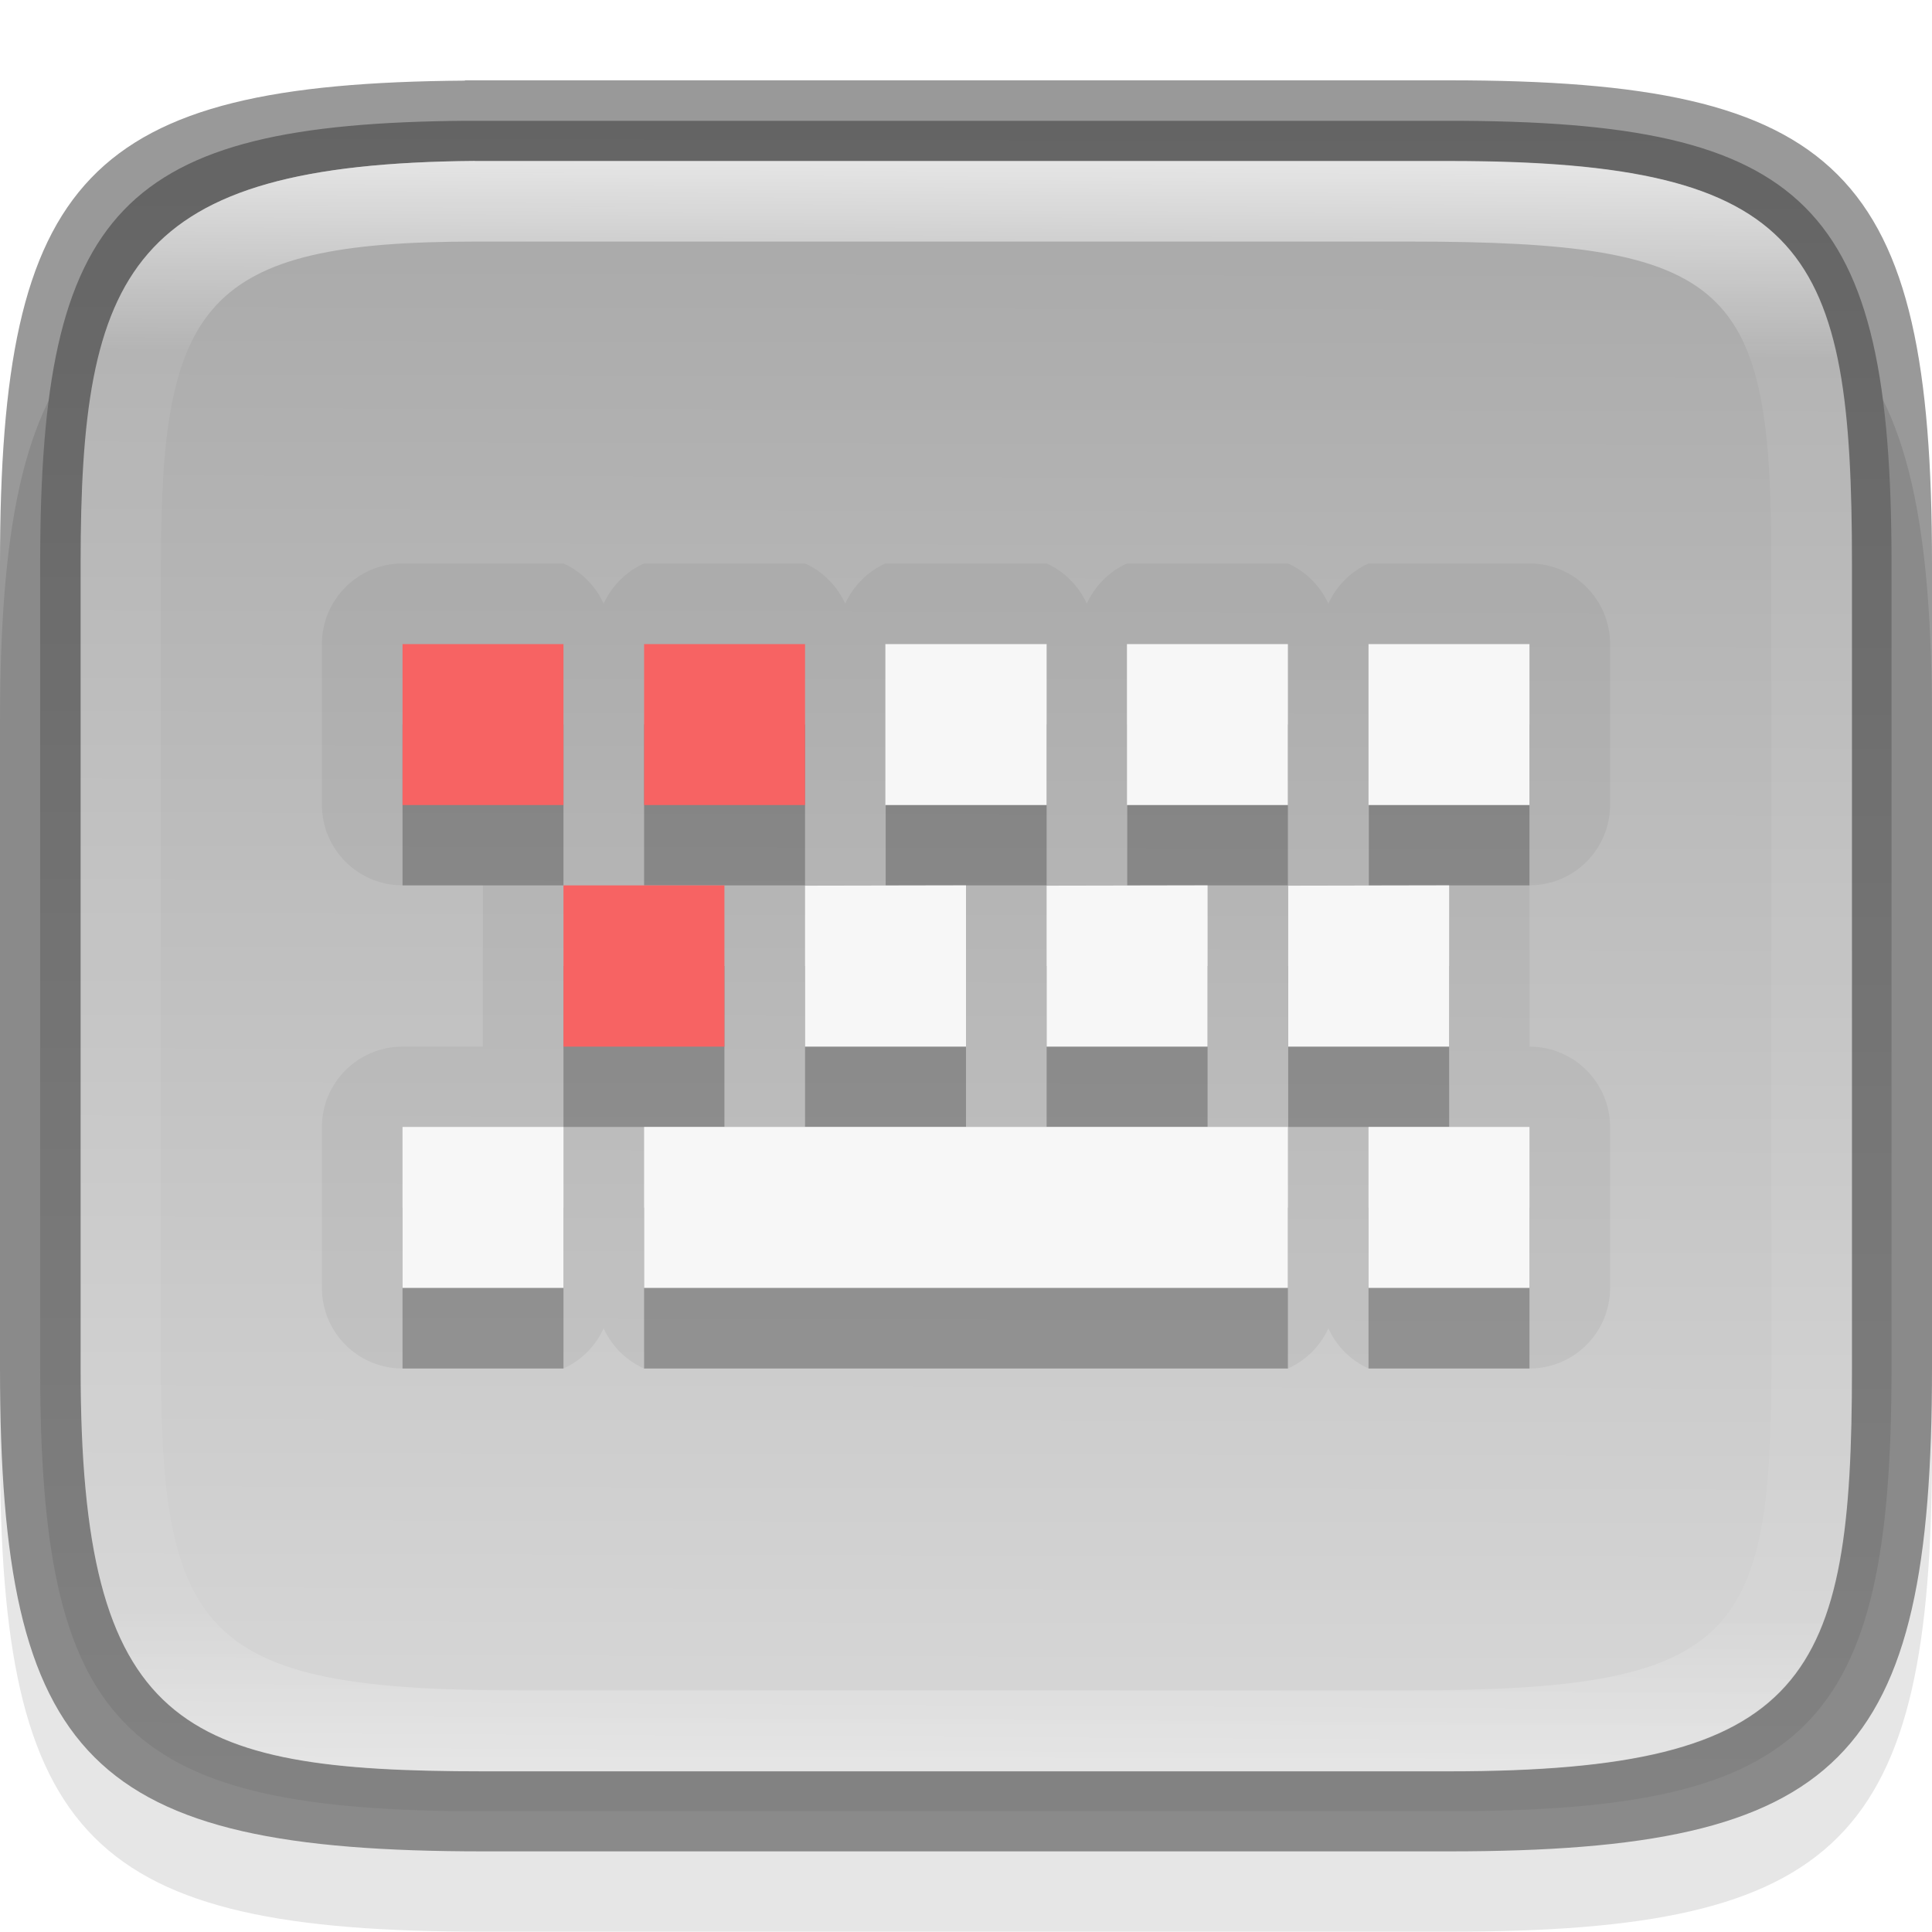
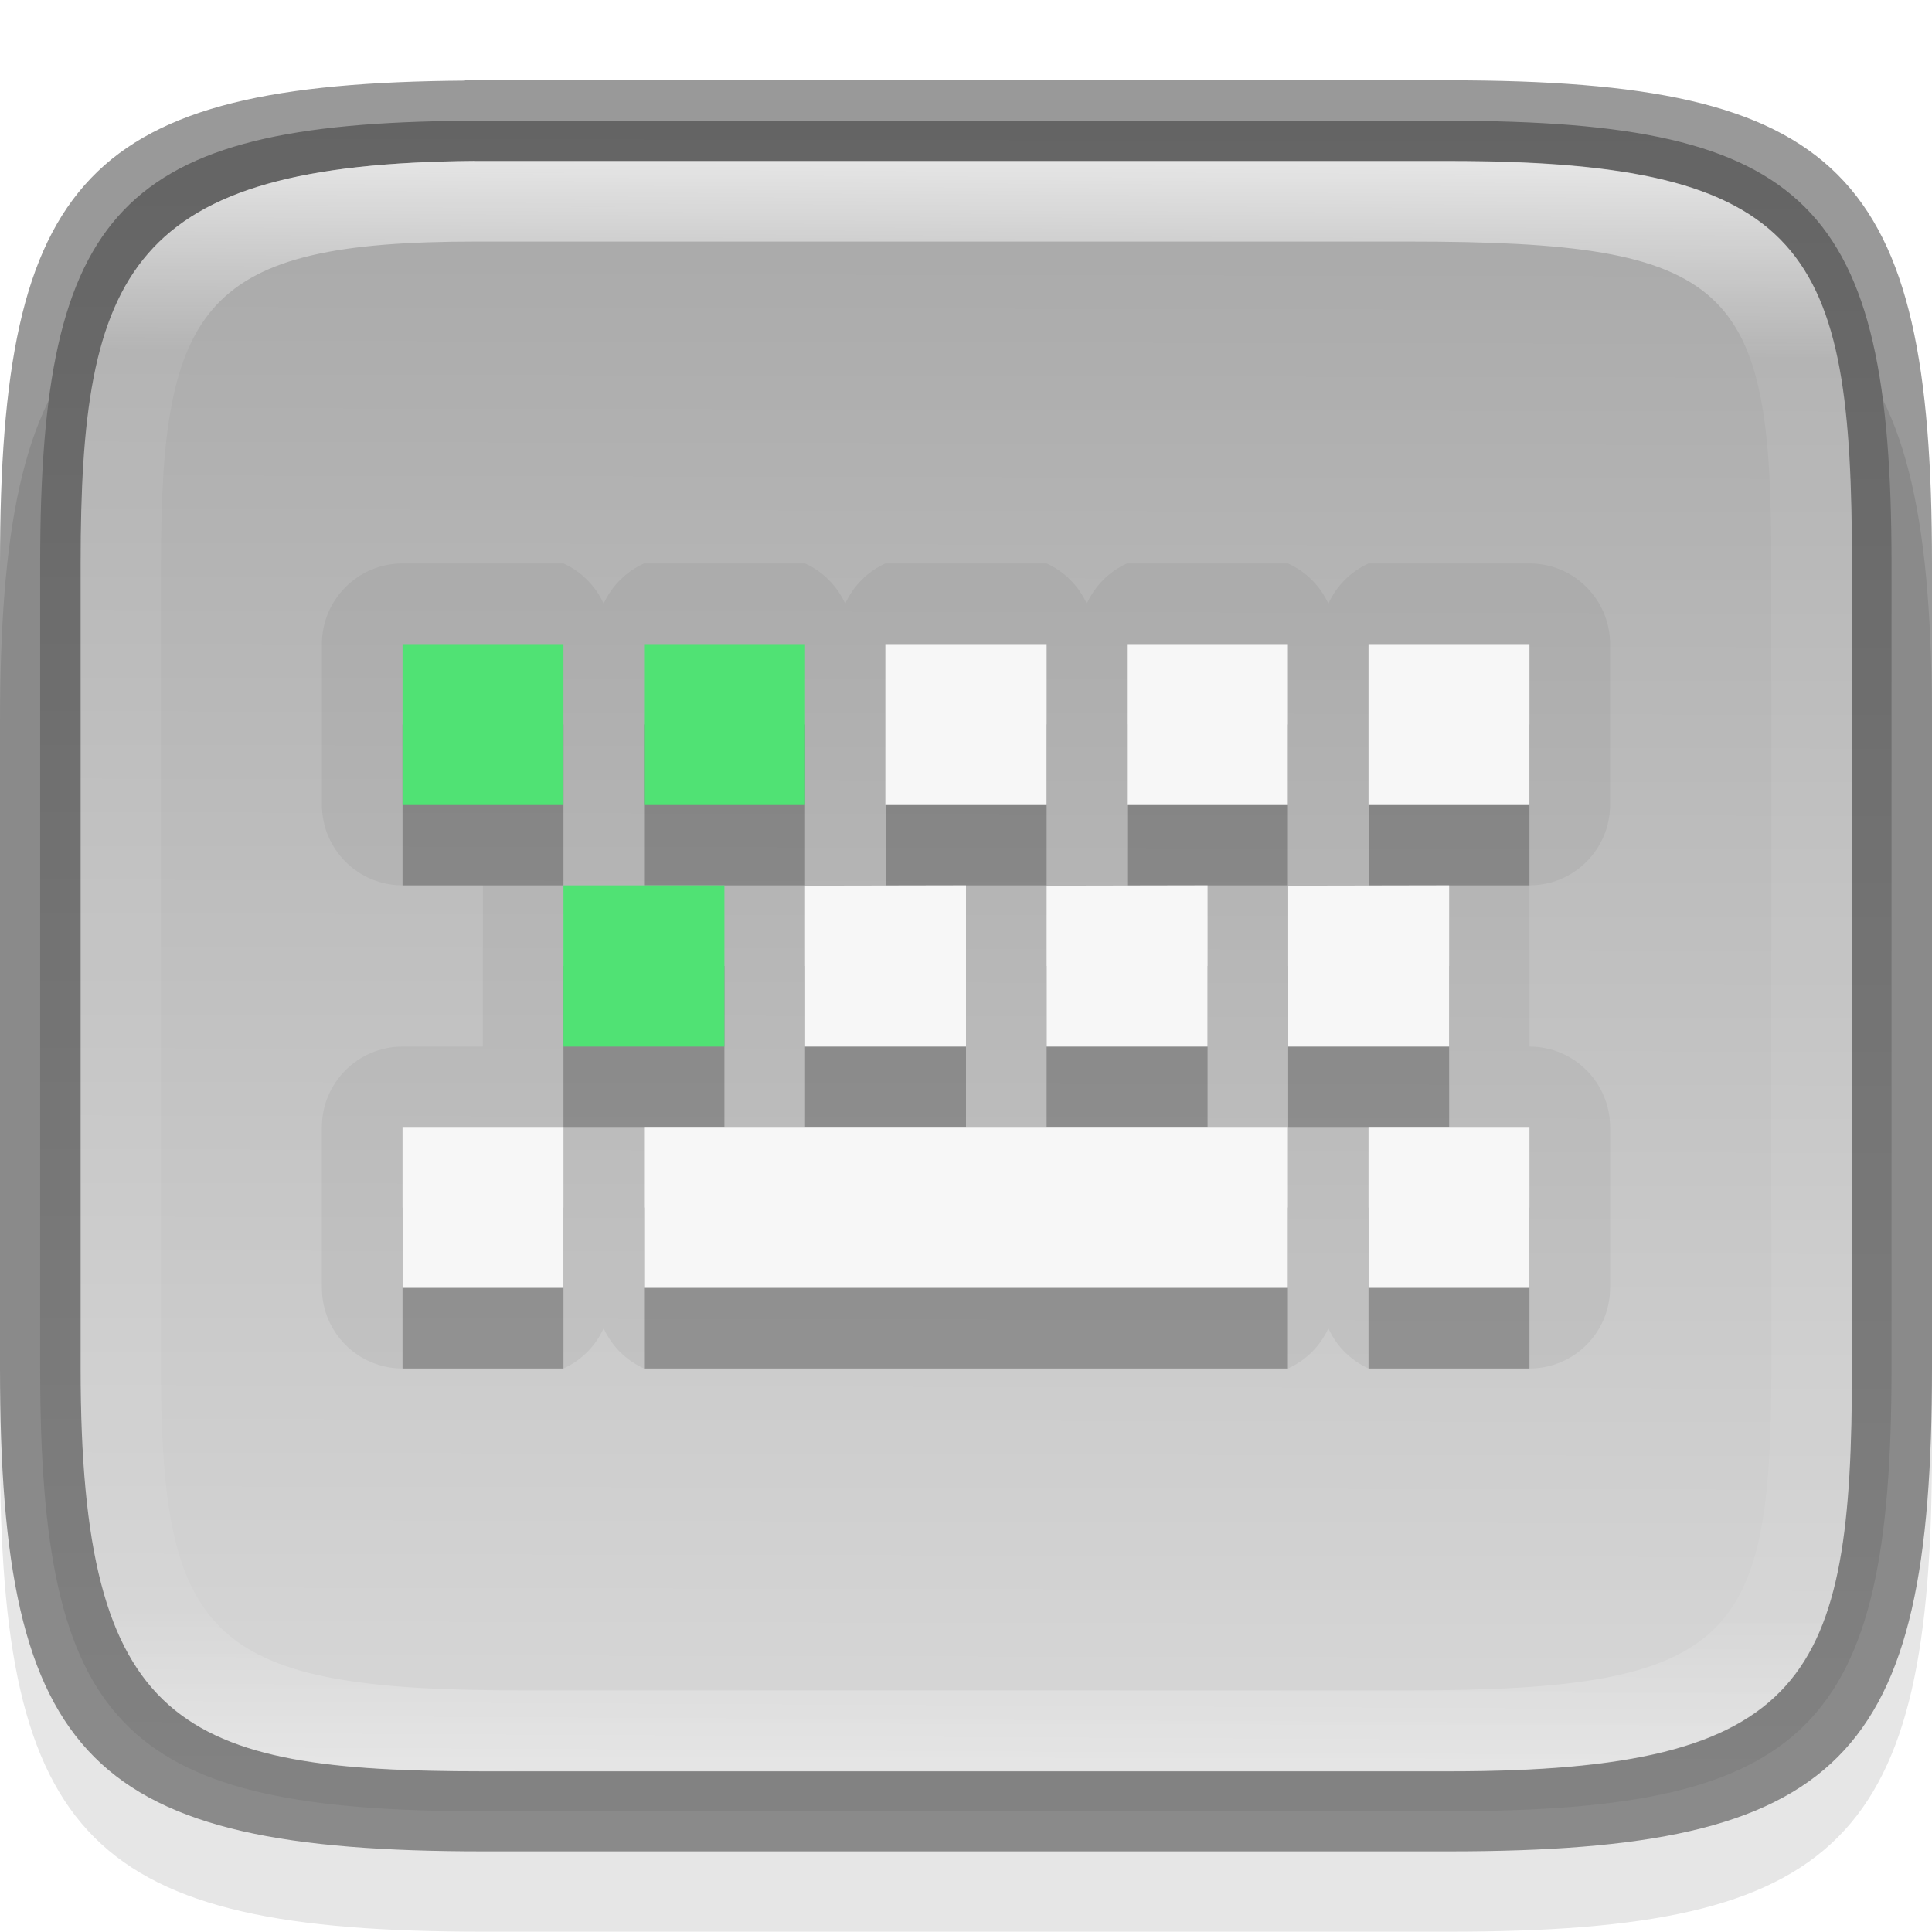
<svg xmlns="http://www.w3.org/2000/svg" xmlns:xlink="http://www.w3.org/1999/xlink" width="24" height="24" viewBox="0 0 6.35 6.35" version="1.1" id="svg5013">
  <defs id="defs5010">
    <linearGradient xlink:href="#linearGradient1871" id="linearGradient1873" x1="11.047" y1="2.337" x2="10.795" y2="47.931" gradientUnits="userSpaceOnUse" gradientTransform="matrix(0.1202652,0,0,0.1161585,0.2886364,0.2549637)" />
    <linearGradient id="linearGradient1871">
      <stop style="stop-color:#ffffff;stop-opacity:1;" offset="0" id="stop1867" />
      <stop style="stop-color:#ffffff;stop-opacity:0.1" offset="0.12" id="stop2515" />
      <stop style="stop-color:#ffffff;stop-opacity:0.102" offset="0.9" id="stop2581" />
      <stop style="stop-color:#ffffff;stop-opacity:0.502" offset="1" id="stop1869" />
    </linearGradient>
    <linearGradient xlink:href="#linearGradient2290" id="linearGradient2292" x1="1.965" y1="0.473" x2="1.948" y2="8.357" gradientUnits="userSpaceOnUse" gradientTransform="matrix(0.7241379,0,0,0.7037037,0.1094828,0.06375639)" />
    <linearGradient id="linearGradient2290">
      <stop style="stop-color:#a7a7a7;stop-opacity:1" offset="0" id="stop2286" />
      <stop style="stop-color:#d9d9d9;stop-opacity:1" offset="1" id="stop2288" />
    </linearGradient>
  </defs>
  <path d="M 1.528,0.794 C 0.288,0.803 1.9010417e-7,1.112 1.9010417e-7,2.381 v 2.381 c 0,1.29 0.298,1.587 1.588,1.587 h 3.175 c 1.29,0 1.587,-0.298 1.587,-1.587 v -2.381 c 0,-1.29 -0.298,-1.588 -1.587,-1.588 H 1.588 c -0.02,0 -0.04,-1.48e-4 -0.06,0 z" style="opacity:0.1;fill:#000000;stroke-width:0.265;stroke-linecap:round;stroke-linejoin:round" id="path9125" />
  <path id="rect6397" style="fill:url(#linearGradient2292);fill-opacity:1;stroke-width:0.182;stroke-linejoin:round" d="M 1.533,0.397 C 0.397,0.405 0.132,0.688 0.132,1.852 v 2.646 c 0,1.164 0.264,1.447 1.4,1.455 H 1.587 4.762 c 1.182,0 1.455,-0.273 1.455,-1.455 V 1.852 c 0,-1.182 -0.273,-1.455 -1.455,-1.455 H 1.587 c -0.018,0 -0.037,-1.3571e-4 -0.055,0 z" />
  <path id="rect5096" style="opacity:0.4;stroke-width:0.241;stroke-linecap:round;stroke-linejoin:round" d="M 1.528,0.265 C 0.288,0.274 1.0104166e-8,0.582 1.0104166e-8,1.852 V 4.498 C 1.0104166e-8,5.788 0.298,6.085 1.588,6.085 h 3.175 c 1.29,0 1.587,-0.298 1.587,-1.588 V 1.852 c 0,-1.29 -0.298,-1.588 -1.587,-1.588 H 1.588 c -0.02,0 -0.04,-1.4798e-4 -0.06,0 z m 0.033,0.265 c 0.018,-1.3565e-4 0.036,0 0.055,0 h 3.148 c 1.182,0 1.323,0.293 1.323,1.323 v 2.646 c 0,1.016 -0.141,1.323 -1.323,1.323 H 1.588 c -0.992,0 -1.323,-0.141 -1.323,-1.323 V 1.852 c 0,-0.961 0.159,-1.314 1.296,-1.323 z" />
  <path id="rect1565" style="fill:url(#linearGradient1873);fill-opacity:1;stroke-width:0.118;opacity:0.7" d="M 1.56,0.529 C 0.424,0.538 0.265,0.891 0.265,1.852 V 4.498 c 0,1.182 0.331,1.323 1.323,1.323 h 3.175 c 1.182,0 1.323,-0.307 1.323,-1.323 V 1.852 c 0,-1.03 -0.141,-1.323 -1.323,-1.323 h -3.148 c -0.018,0 -0.037,-1.356e-4 -0.055,0 z m 0.003,0.265 h 0.05 3.018 c 1.064,0 1.191,0.143 1.191,1.058 V 4.498 c 0,0.894 -0.127,1.058 -1.191,1.058 H 1.72 c -1.023,0 -1.191,-0.158 -1.191,-1.058 V 1.852 c 0,-0.854 0.141,-1.058 1.034,-1.058 z" />
  <path id="path875" style="color:#000000;opacity:0.05;fill:#000000;stroke-width:0.529;stroke-linejoin:round;-inkscape-stroke:none" d="M 1.323,1.852 A 0.265,0.265 0 0 0 1.058,2.117 V 2.646 A 0.265,0.265 0 0 0 1.323,2.91 H 1.587 V 3.44 H 1.323 A 0.265,0.265 0 0 0 1.058,3.704 V 4.233 A 0.265,0.265 0 0 0 1.323,4.498 H 1.852 A 0.265,0.265 0 0 0 1.984,4.366 0.265,0.265 0 0 0 2.117,4.498 H 4.233 A 0.265,0.265 0 0 0 4.366,4.366 0.265,0.265 0 0 0 4.498,4.498 H 5.027 A 0.265,0.265 0 0 0 5.292,4.233 V 3.704 A 0.265,0.265 0 0 0 5.027,3.44 V 2.91 A 0.265,0.265 0 0 0 5.292,2.646 V 2.117 A 0.265,0.265 0 0 0 5.027,1.852 H 4.498 A 0.265,0.265 0 0 0 4.366,1.984 0.265,0.265 0 0 0 4.233,1.852 H 3.704 A 0.265,0.265 0 0 0 3.572,1.984 0.265,0.265 0 0 0 3.44,1.852 H 2.91 A 0.265,0.265 0 0 0 2.778,1.984 0.265,0.265 0 0 0 2.646,1.852 H 2.117 A 0.265,0.265 0 0 0 1.984,1.984 0.265,0.265 0 0 0 1.852,1.852 Z" />
  <path d="M 1.323,2.381 V 2.91 H 1.852 V 2.381 Z m 0.794,0 V 2.91 H 2.646 V 2.381 Z m 0.794,0 V 2.91 H 3.44 V 2.381 Z m 0.794,0 V 2.91 H 4.233 V 2.381 Z m 0.794,0 V 2.91 H 5.027 V 2.381 Z M 1.852,3.175 V 3.704 H 2.381 V 3.175 Z m 0.794,0 V 3.704 H 3.175 V 3.175 Z m 0.794,0 V 3.704 H 3.969 V 3.175 Z m 0.794,0 V 3.704 H 4.763 V 3.175 Z M 1.323,3.969 V 4.498 H 1.852 V 3.969 Z m 0.794,0 V 4.498 H 4.233 V 3.969 Z m 2.381,0 V 4.498 H 5.027 V 3.969 Z" style="opacity:0.25;fill:#000000;stroke-width:0.07;enable-background:new" id="path1294" />
  <path d="M 2.91,2.117 V 2.646 H 3.44 V 2.117 Z m 0.794,0 V 2.646 H 4.233 V 2.117 Z m 0.794,0 V 2.646 H 5.027 V 2.117 Z m -1.852,0.794 V 3.44 H 3.175 V 2.91 Z m 0.794,0 V 3.44 H 3.969 V 2.91 Z m 0.794,0 V 3.44 H 4.763 V 2.91 Z M 1.323,3.704 V 4.233 H 1.852 V 3.704 Z m 0.794,0 V 4.233 H 4.233 V 3.704 Z m 2.381,0 V 4.233 H 5.027 V 3.704 Z" style="fill:#f7f7f7;stroke-width:0.265;enable-background:new" id="path987" />
-   <path d="M 1.323,2.117 V 2.646 H 1.852 V 2.117 Z m 0.794,0 V 2.646 H 2.646 V 2.117 Z M 1.852,2.91 V 3.44 H 2.381 V 2.91 Z" style="fill:#f76363;fill-opacity:1;stroke-width:0.07;enable-background:new" id="path900" />
+   <path d="M 1.323,2.117 V 2.646 H 1.852 V 2.117 Z m 0.794,0 V 2.646 H 2.646 V 2.117 Z M 1.852,2.91 V 3.44 H 2.381 V 2.91 Z" style="fill:#50e274;fill-opacity:1;stroke-width:0.07;enable-background:new" id="path900" />
</svg>
